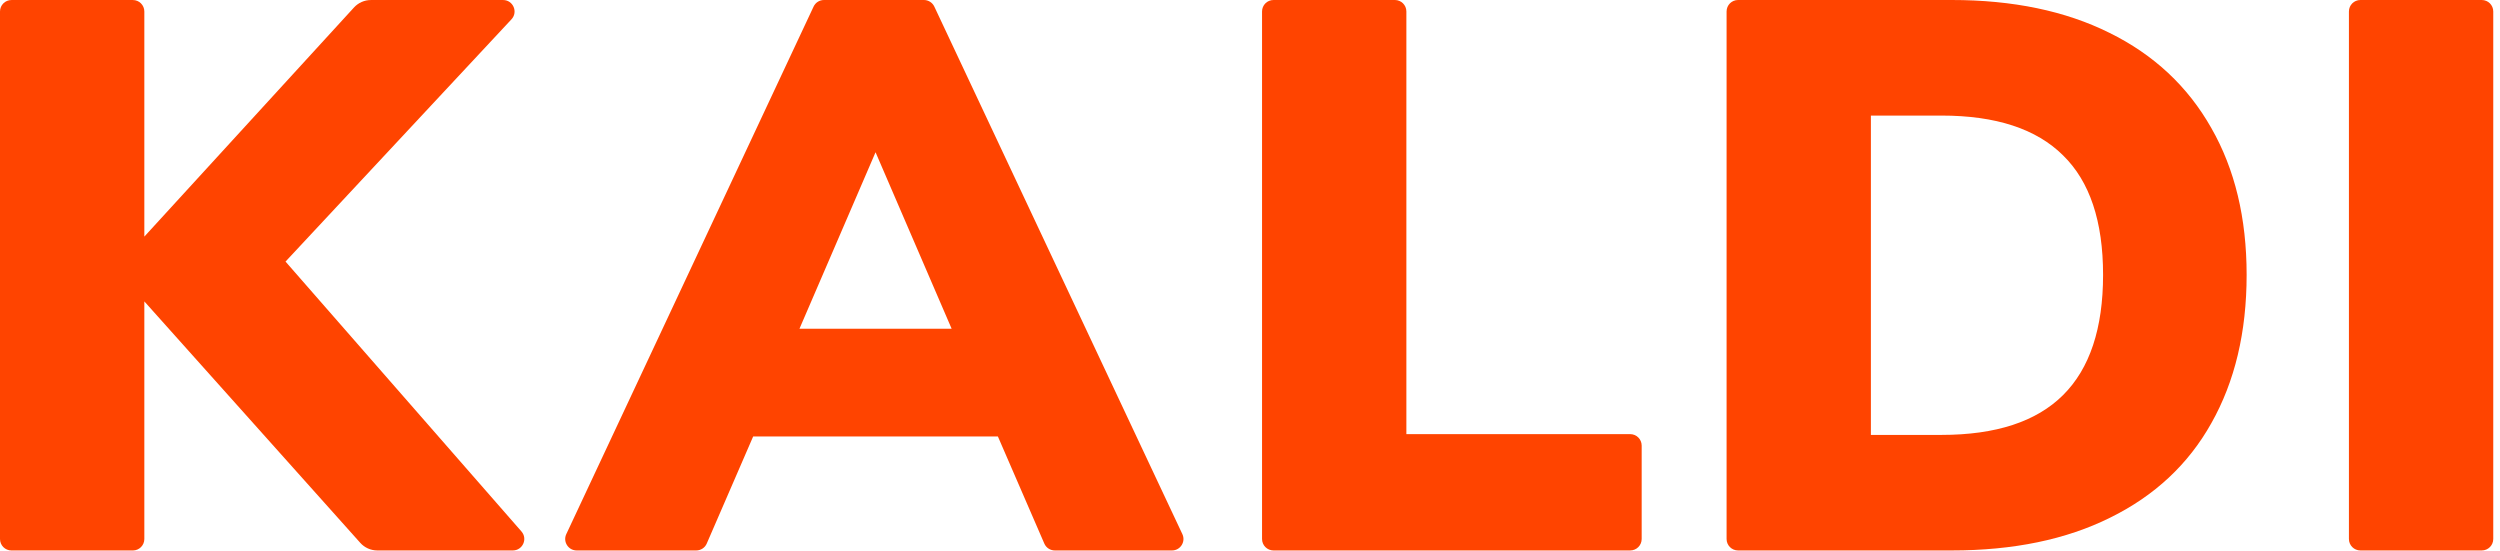
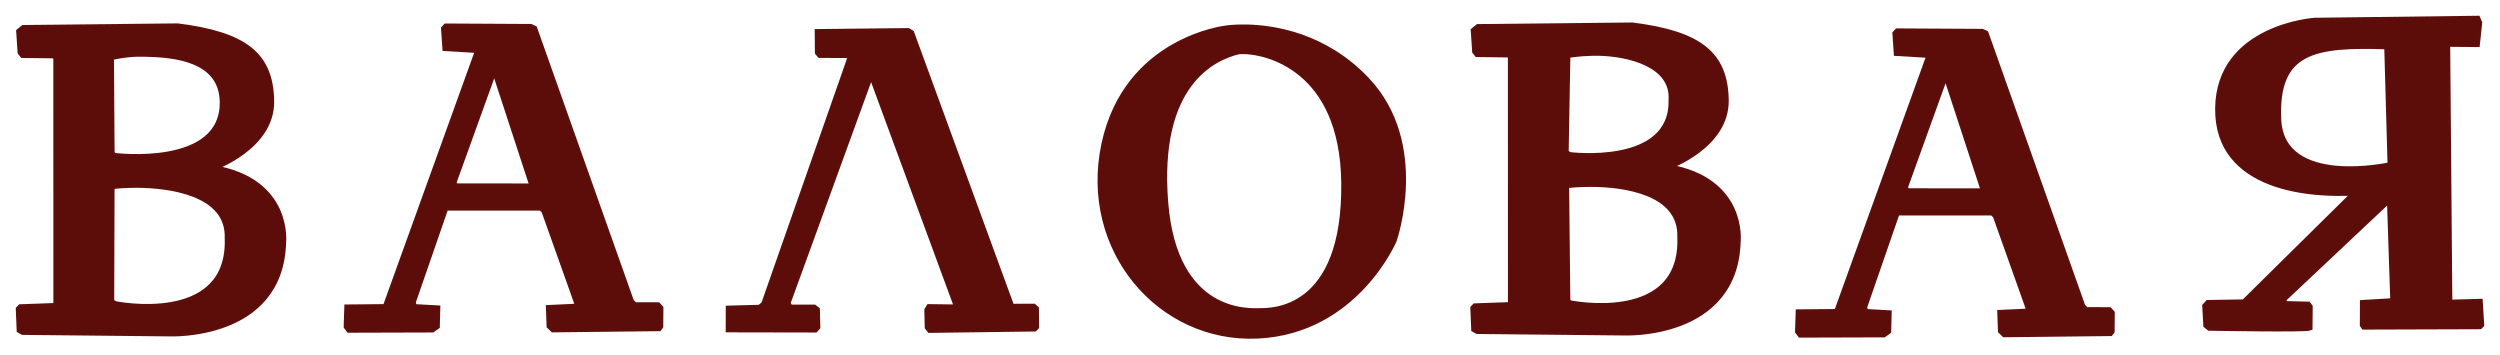
- <svg xmlns="http://www.w3.org/2000/svg" xmlns:xlink="http://www.w3.org/1999/xlink" viewBox="0 0 109 24">
-   <g transform="translate(-1470)">
-     <g style="mix-blend-mode:normal" transform="translate(1470)" fill="#f40">
-       <use xlink:href="#b" style="mix-blend-mode:normal" />
-       <use xlink:href="#c" style="mix-blend-mode:normal" />
-       <use xlink:href="#d" style="mix-blend-mode:normal" />
-       <use xlink:href="#e" style="mix-blend-mode:normal" />
-       <use xlink:href="#f" style="mix-blend-mode:normal" />
+ <svg xmlns="http://www.w3.org/2000/svg" width="190.655mm" height="27.033mm" viewBox="0 0 190.655 27.033" version="1.1" id="svg2552">
+   <defs id="defs2546" />
+   <g transform="translate(-10.55402,-131.1809)" id="layer1">
+     <g style="fill:#5c0d0a;fill-opacity:1;stroke:#5c0d0a;stroke-width:1.176;stroke-miterlimit:4;stroke-dasharray:none;stroke-opacity:0.992" id="g2587" transform="matrix(0.3399934,0,0,0.3399934,-35.55728,-12.98354)">
+       <g id="g74" transform="matrix(0.9999025,-0.01396466,0.01396218,1.000081,104.0357,236.4891)" style="fill:#5c0d0a;fill-opacity:1;stroke:#5c0d0a;stroke-width:1.176;stroke-miterlimit:4;stroke-dasharray:none;stroke-dashoffset:0;stroke-opacity:0.992">
+         <path d="m 130.125,230.438 0.625,0.625 17,0.25 -7.875,-25.25 -0.688,0.312 z m -9.253,27.554 5.293,0.369 -0.164,4.144 -1.067,0.739 -18.75,-0.205 -0.574,-0.78 0.205,-4.39 8.616,0.041 21.54,-57.195 -7.344,-0.533 -0.246,-4.472 0.492,-0.533 19.038,0.369 0.862,0.41 20.867,61.542 0.751,0.773 5.215,0.088 0.597,0.685 -0.088,4.176 -0.354,0.442 -23.821,-0.066 -0.818,-0.818 -0.088,-4.154 5.966,-0.199 0.464,-0.508 -7.151,-21.011 -0.688,-0.656 -21.329,-0.297 -7.601,20.992 z" style="fill:#5c0d0a;fill-opacity:1;stroke:#5c0d0a;stroke-width:1.176;stroke-linecap:butt;stroke-linejoin:miter;stroke-miterlimit:4;stroke-dasharray:none;stroke-dashoffset:0;stroke-opacity:0.992" id="path24" />
+       </g>
+       <path style="fill:#5c0d0a;fill-opacity:1;stroke:#5c0d0a;stroke-width:1.176;stroke-linecap:butt;stroke-linejoin:miter;stroke-miterlimit:4;stroke-dasharray:none;stroke-dashoffset:0;stroke-opacity:0.992" d="m 312.336,492.047 0.543,0.877 5.392,0.013 0.67,0.521 0.1,3.977 -0.522,0.582 -19.536,-0.037 0.021,-4.819 7.025,-0.187 0.917,-0.764 19.531,-55.752 -6.984,-0.035 -0.494,-0.59 -0.044,-4.707 20.372,-0.218 0.758,0.454 22.459,61.387 4.945,-0.019 0.585,0.508 0.042,4.126 -0.416,0.428 -23.545,0.309 -0.524,-0.661 -0.086,-3.891 0.443,-0.725 5.752,0.076 0.305,-0.52 -18.808,-51.033 -0.588,0.383 z" id="path26" />
+       <g id="g110" transform="matrix(0.9999025,-0.01396466,0.01396218,1.000081,-103.8775,19.52661)" style="fill:#5c0d0a;fill-opacity:1;stroke:#5c0d0a;stroke-width:1.176;stroke-miterlimit:4;stroke-dasharray:none;stroke-dashoffset:0;stroke-opacity:0.992">
+         <path transform="matrix(0.7781256,0.01086538,-0.01086345,0.777987,208.179,21.56641)" d="m 399.164,503.619 c -3.615,-0.07 -5.854,0.291 -5.854,0.291 0,0 -28.711,3.131 -35.195,33.428 -6.485,30.297 16.053,56.654 44.307,55.295 28.254,-1.359 39.293,-27.541 39.293,-27.541 0,0 9.733,-27.772 -7.875,-46.324 -12.106,-12.755 -26.723,-14.994 -34.676,-15.148 z m -0.746,7.016 c 6.271,0.067 28.357,4.67 28.817,37.667 0.526,37.712 -21.185,37.036 -24.137,37.077 -2.953,0.041 -24.558,1.568 -27.234,-31.054 -2.821,-34.395 13.826,-41.957 21.148,-43.664 0,0 0.51,-0.035 1.406,-0.025 z" style="fill:#5c0d0a;fill-opacity:1;stroke:#5c0d0a;stroke-width:1.512;stroke-linecap:butt;stroke-linejoin:miter;stroke-miterlimit:4;stroke-dasharray:none;stroke-dashoffset:0;stroke-opacity:0.992" id="path30" />
+         <g id="g77" style="fill:#5c0d0a;fill-opacity:1;stroke:#5c0d0a;stroke-width:1.176;stroke-miterlimit:4;stroke-dasharray:none;stroke-dashoffset:0;stroke-opacity:0.992" />
+       </g>
+       <g id="g115" transform="matrix(0.9999025,-0.01396466,0.01396218,1.000081,120.1154,-290.1497)" style="fill:#5c0d0a;fill-opacity:1;stroke:#5c0d0a;stroke-width:1.176;stroke-miterlimit:4;stroke-dasharray:none;stroke-dashoffset:0;stroke-opacity:0.992">
+         <g id="g80" style="fill:#5c0d0a;fill-opacity:1;stroke:#5c0d0a;stroke-width:1.176;stroke-miterlimit:4;stroke-dasharray:none;stroke-dashoffset:0;stroke-opacity:0.992">
+           <path d="m 554.346,731.76 6.656,0.156 0.594,-4.875 -0.406,-0.969 -36.578,-0.062 c 0,0 -21.567,1.149 -22.009,19.445 -0.442,18.296 21.125,19.799 30.406,19.357 l -25.146,24.13 -8.088,0.022 -0.685,0.729 0.177,4.375 0.729,0.619 c 0,0 21.655,0.685 22.583,0.287 l 0.11,-4.773 -0.398,-0.552 -5.127,-0.199 -0.398,-0.53 0.243,-0.663 23.836,-21.81 0.438,22.688 -6.812,0.312 -0.094,5.031 0.281,0.438 26.062,0.281 0.375,-0.375 -0.245,-5.261 -6.519,0.088 -0.309,-0.265 z m -13.625,0.375 0.375,26.5 c 0,0 -24.375,5.125 -24.875,-10.5 -0.5,-15.625 8.375,-16.75 24.5,-16 z" style="fill:#5c0d0a;fill-opacity:1;stroke:#5c0d0a;stroke-width:1.176;stroke-linecap:butt;stroke-linejoin:miter;stroke-miterlimit:4;stroke-dasharray:none;stroke-dashoffset:0;stroke-opacity:0.992" id="path70" />
+         </g>
+       </g>
+       <path transform="matrix(0.7782014,0,0,0.7782014,104.5823,38.18762)" d="m 91.082,503.299 -44.463,0.457 -1.311,1.064 0.406,6.1 0.654,0.834 9.238,0.111 0.412,0.758 0.008,71.262 -10.273,0.369 -0.561,0.576 0.256,6.189 0.975,0.555 42.375,0.43 c 0,0 32.052,1.427 32.801,-26.305 0,0 2.022,-17.749 -20.119,-21.537 0,0 16.865,-5.939 16.68,-19.191 -0.185,-13.253 -7.506,-19.219 -27.078,-21.672 z m -11.369,8.09 c 0.59,-0.01 1.202,-0.009 1.83,0.004 8.377,0.177 22.107,1.29 22.43,13.587 0.516,19.675 -31.137,15.647 -31.137,15.647 l -0.67,-0.67 -0.184,-27.569 c 0,0 3.598,-0.928 7.731,-1 z m -0.287,37.787 c 9.237,0.058 26.468,2.195 25.988,15.291 0.921,25.695 -32.342,18.895 -32.342,18.895 l -1.019,-0.635 0.105,-33.174 c 0,0 3.069,-0.403 7.268,-0.377 z" style="fill:#5c0d0a;fill-opacity:1;stroke:#5c0d0a;stroke-width:1.512;stroke-linecap:butt;stroke-linejoin:miter;stroke-miterlimit:4;stroke-dasharray:none;stroke-dashoffset:0;stroke-opacity:0.992" id="path82" />
+       <path id="path178" d="" style="fill:#5c0d0a;fill-opacity:1;stroke:#5c0d0a;stroke-width:1.176;stroke-linejoin:miter;stroke-miterlimit:4;stroke-dasharray:none;stroke-dashoffset:0;stroke-opacity:0.992" />
+       <path id="path180" d="" style="fill:#5c0d0a;fill-opacity:1;stroke:#5c0d0a;stroke-width:1.176;stroke-linejoin:miter;stroke-miterlimit:4;stroke-dasharray:none;stroke-dashoffset:0;stroke-opacity:0.992" />
+       <g transform="matrix(0.9999025,-0.01396466,0.01396218,1.000081,429.5849,237.5863)" id="g74-3" style="fill:#5c0d0a;fill-opacity:1;stroke:#5c0d0a;stroke-width:1.176;stroke-miterlimit:4;stroke-dasharray:none;stroke-dashoffset:0;stroke-opacity:0.992">
+         <path d="m 130.125,230.438 0.625,0.625 17,0.25 -7.875,-25.25 -0.688,0.312 z m -9.253,27.554 5.293,0.369 -0.164,4.144 -1.067,0.739 -18.75,-0.205 -0.574,-0.78 0.205,-4.39 8.616,0.041 21.54,-57.195 -7.344,-0.533 -0.246,-4.472 0.492,-0.533 19.038,0.369 0.862,0.41 20.867,61.542 0.751,0.773 5.215,0.088 0.597,0.685 -0.088,4.176 -0.354,0.442 -23.821,-0.066 -0.818,-0.818 -0.088,-4.154 5.966,-0.199 0.464,-0.508 -7.151,-21.011 -0.688,-0.656 -21.329,-0.297 -7.601,20.992 z" style="fill:#5c0d0a;fill-opacity:1;stroke:#5c0d0a;stroke-width:1.176;stroke-linecap:butt;stroke-linejoin:miter;stroke-miterlimit:4;stroke-dasharray:none;stroke-dashoffset:0;stroke-opacity:0.992" id="path24-7" />
+       </g>
+       <g transform="matrix(0.9999025,-0.01396466,0.01396218,1.000081,167.5785,237.4962)" id="g91-3" style="fill:#5c0d0a;fill-opacity:1;stroke:#5c0d0a;stroke-width:1.176;stroke-miterlimit:4;stroke-dasharray:none;stroke-dashoffset:0;stroke-opacity:0.992">
+         <path transform="matrix(0.7781256,0.01086538,-0.01086345,0.777987,-60.20778,-200.1332)" d="m 510.336,503.037 -44.463,0.459 -1.311,1.062 0.406,6.1 0.654,0.834 9.238,0.111 0.412,0.758 0.008,71.262 -10.273,0.371 -0.561,0.574 0.256,6.189 0.975,0.555 42.375,0.43 c 0,0 32.052,1.427 32.801,-26.305 0,0 2.022,-17.749 -20.119,-21.537 0,0 16.865,-5.939 16.68,-19.191 -0.185,-13.253 -7.506,-19.219 -27.078,-21.672 z m -11.369,8.09 c 0.59,-0.01 1.202,-0.009 1.83,0.004 8.377,0.177 21.467,3.193 20.779,13.47 0.516,19.675 -29.486,15.765 -29.486,15.765 l -0.814,-0.793 0.496,-27.803 c 0,0 3.063,-0.571 7.195,-0.643 z m -0.287,37.787 c 9.237,0.058 25.907,2.197 25.427,15.293 0.921,25.695 -31.781,18.893 -31.781,18.893 l -0.572,-0.635 -0.342,-33.174 c 0,0 3.069,-0.403 7.268,-0.377 z" style="fill:#5c0d0a;fill-opacity:1;stroke:#5c0d0a;stroke-width:1.512;stroke-linecap:butt;stroke-linejoin:miter;stroke-miterlimit:4;stroke-dasharray:none;stroke-dashoffset:0;stroke-opacity:0.992" id="path82-3" />
+         <path id="path178-1" d="" style="fill:#5c0d0a;fill-opacity:1;stroke:#5c0d0a;stroke-width:1.176;stroke-linejoin:miter;stroke-miterlimit:4;stroke-dasharray:none;stroke-dashoffset:0;stroke-opacity:0.992" />
+         <path id="path180-3" d="" style="fill:#5c0d0a;fill-opacity:1;stroke:#5c0d0a;stroke-width:1.176;stroke-linejoin:miter;stroke-miterlimit:4;stroke-dasharray:none;stroke-dashoffset:0;stroke-opacity:0.992" />
+       </g>
    </g>
+     <path style="fill:#5c0d0a;fill-opacity:1;stroke:#5c0d0a;stroke-width:0.4;stroke-linejoin:miter;stroke-miterlimit:4;stroke-dasharray:none;stroke-dashoffset:0;stroke-opacity:0.992" d="" id="path178-7-7" />
+     <path style="fill:#5c0d0a;fill-opacity:1;stroke:#5c0d0a;stroke-width:0.4;stroke-linejoin:miter;stroke-miterlimit:4;stroke-dasharray:none;stroke-dashoffset:0;stroke-opacity:0.992" d="" id="path180-31-8" />
  </g>
-   <defs>
-     <path id="b" d="M22.735 23.171c.283.323.053.829-.376.829h-5.907c-.285 0-.556-.121-.745-.333l-9.414-10.526v10.36c0 .276-.224.5-.5.5h-5.293c-.276 0-.5-.224-.5-.5v-23c0-.276.224-.5.5-.5h5.293c.276 0 .5.224.5.5v9.815l9.141-9.99c.19-.207.457-.325.738-.325h5.762c.437 0 .664.521.366.841l-9.851 10.563 10.287 11.767z" />
-     <path id="c" d="M45.991 24c-.199 0-.38-.118-.459-.301l-2.024-4.669h-10.67l-2.024 4.669c-.079.183-.259.301-.459.301h-5.212c-.366 0-.608-.381-.453-.712l10.782-23c.082-.176.259-.288.453-.288h4.358c.194 0 .37.112.453.287l10.815 23c.156.332-.086.713-.452.713h-5.108zm-11.135-9.668h6.635l-3.317-7.694-3.317 7.694z" />
-     <path id="d" d="M55.525 24c-.276 0-.5-.224-.5-.5v-23c0-.276.224-.5.5-.5h5.293c.276 0 .5.224.5.5v18.428h9.759c.276 0 .5.224.5.5v4.072c0 .276-.224.5-.5.5h-15.552z" />
-     <path id="e" d="M75.279.5c0-.276.224-.5.5-.5h9.315c2.667 0 4.959.477 6.874 1.43 1.938.953 3.42 2.338 4.446 4.153 1.026 1.793 1.539 3.926 1.539 6.4 0 2.496-.513 4.652-1.539 6.468-1.003 1.793-2.474 3.166-4.412 4.119-1.915.953-4.218 1.43-6.908 1.43h-9.315c-.276 0-.5-.224-.5-.5v-23zm9.37 18.462c2.371 0 4.138-.579 5.301-1.736 1.163-1.157 1.744-2.905 1.744-5.242 0-2.338-.581-4.074-1.744-5.209-1.163-1.157-2.93-1.736-5.301-1.736h-3.078v13.923h3.078z" />
-     <path id="f" d="M102.913 24c-.276 0-.5-.224-.5-.5v-23c0-.276.224-.5.5-.5h5.293c.276 0 .5.224.5.5v23c0 .276-.224.5-.5.5h-5.293z" />
-   </defs>
</svg>
